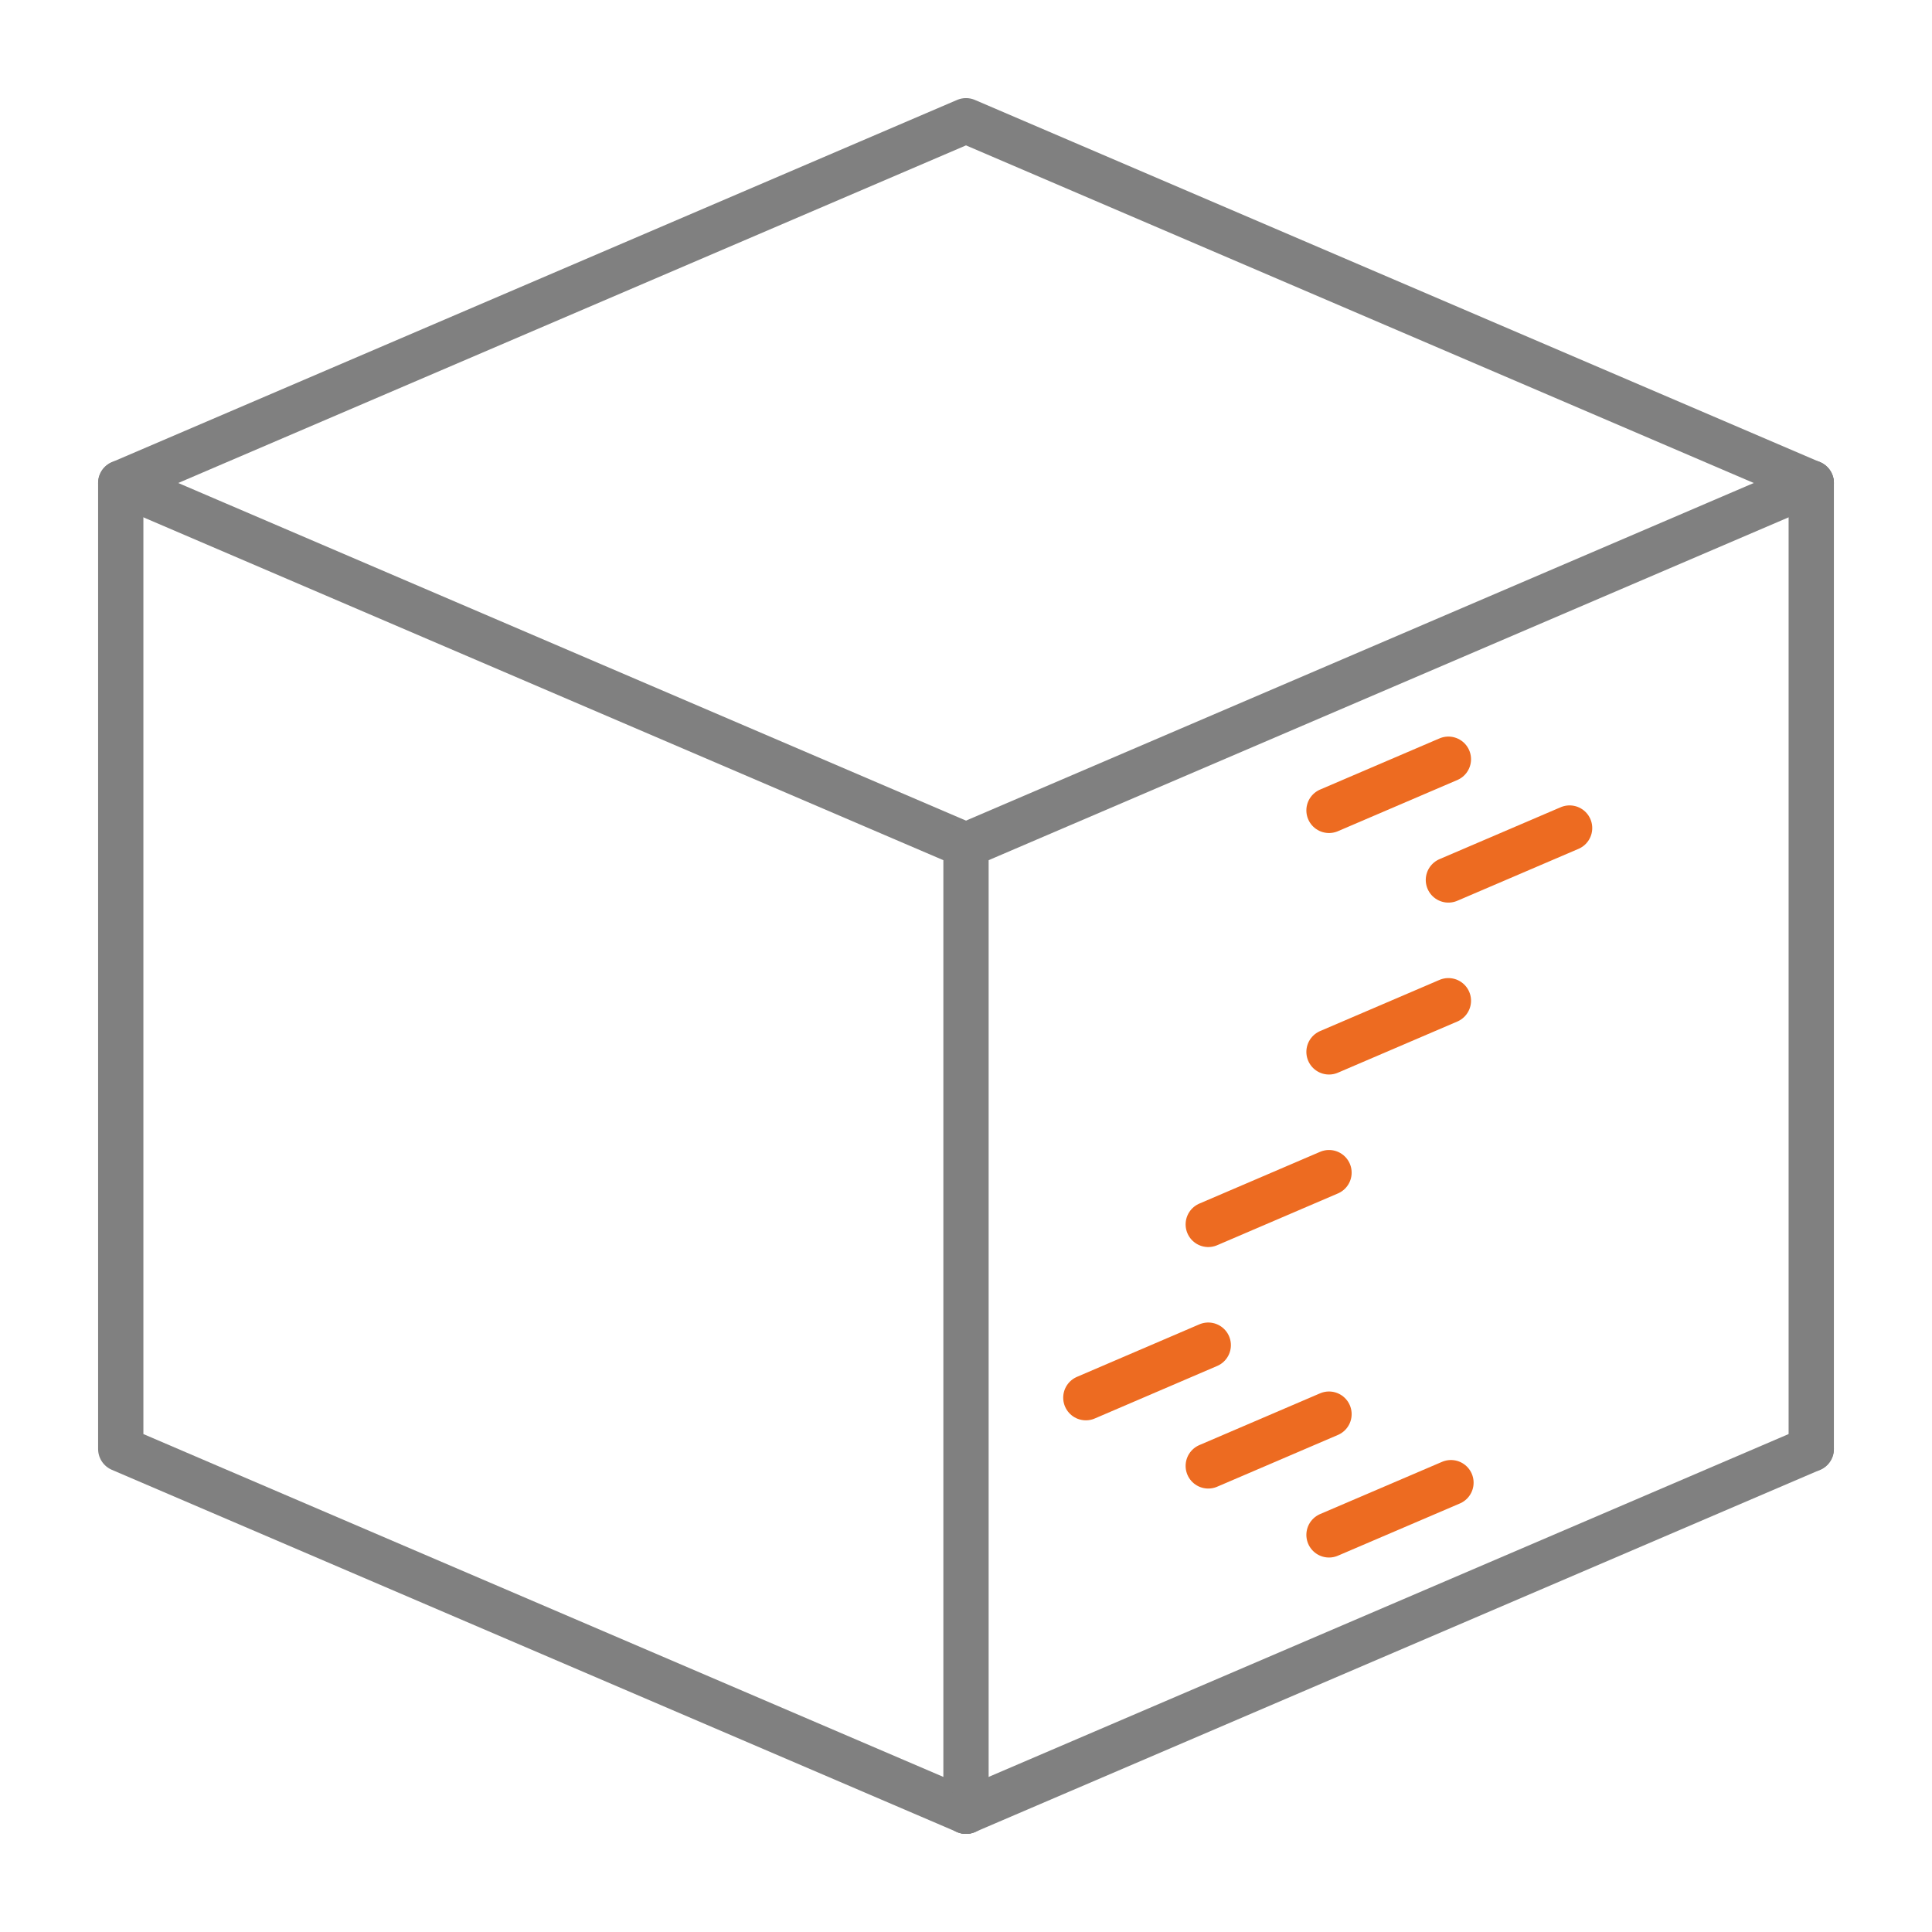
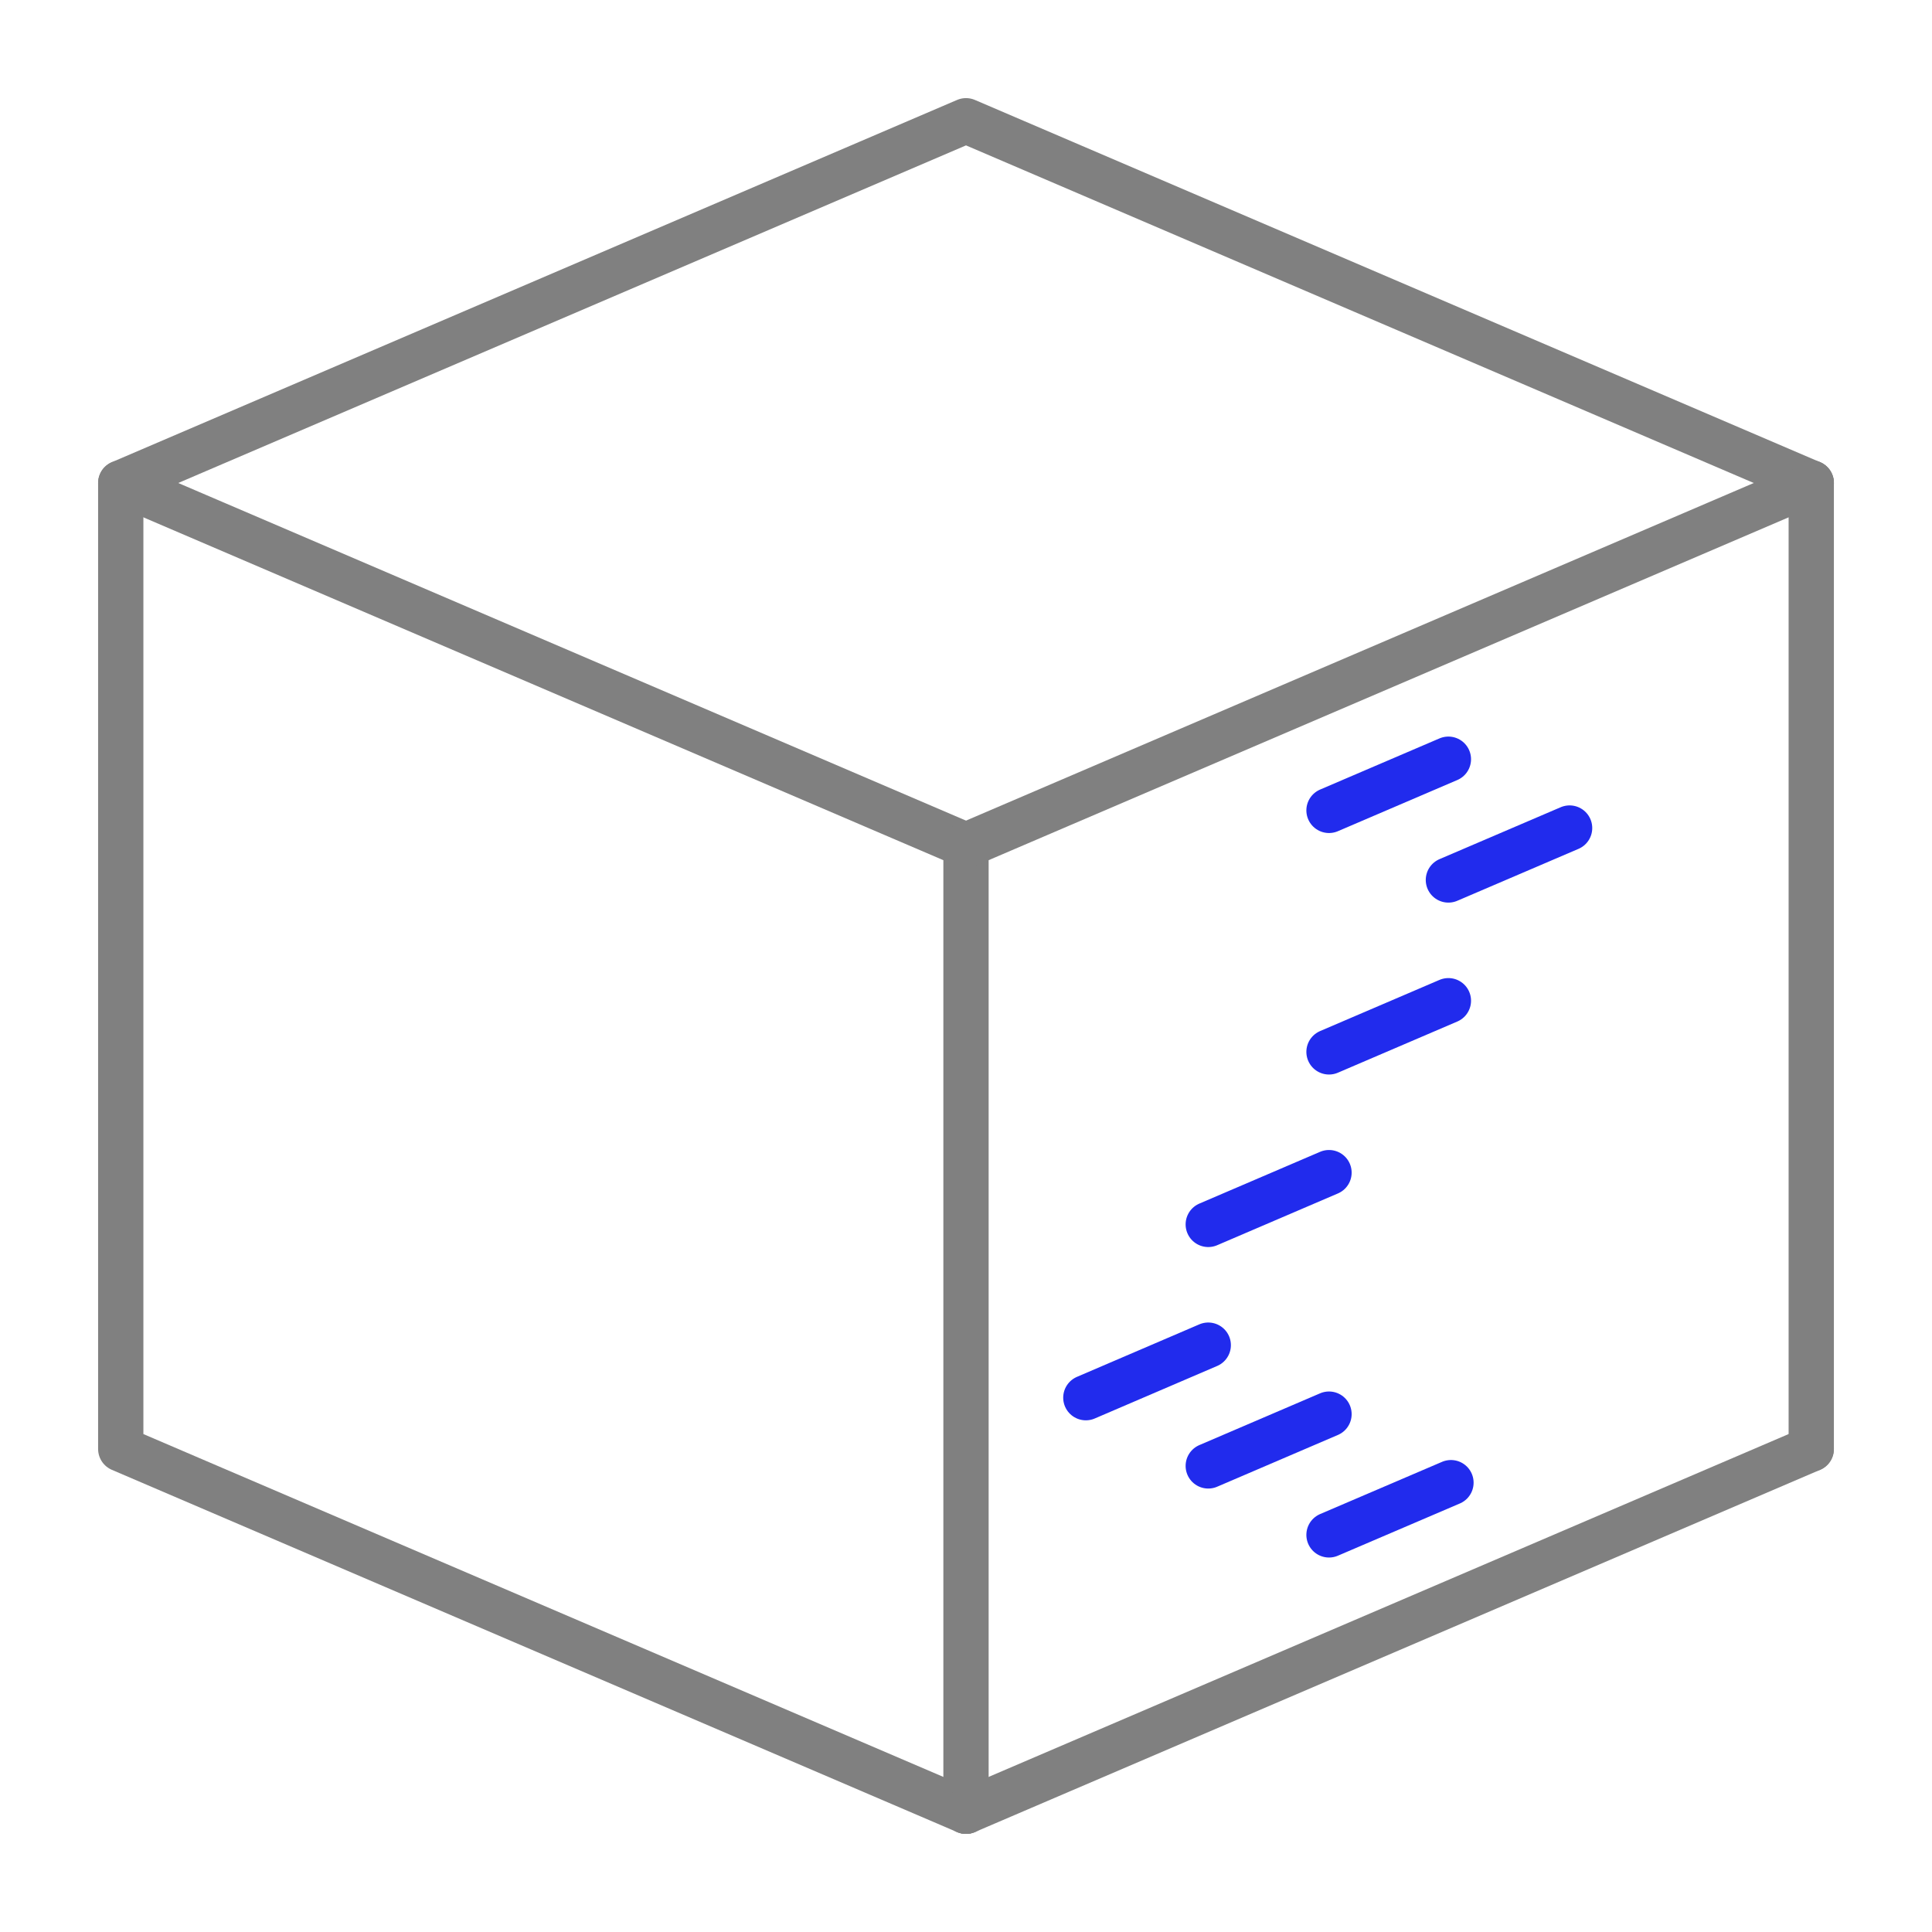
<svg xmlns="http://www.w3.org/2000/svg" version="1.0" id="Layer_1" x="0px" y="0px" viewBox="0 0 128 128" enable-background="new 0 0 128 128" xml:space="preserve">
  <g id="paint_x5F_seams_2_">
    <polyline fill="none" stroke="#808080" stroke-width="3" stroke-linecap="round" stroke-linejoin="round" stroke-miterlimit="10" points="   120,32 64,8 8,32 8,96 64,120  " />
    <path fill="none" stroke="#808080" stroke-width="3" stroke-linecap="round" stroke-linejoin="round" stroke-miterlimit="10" d="   M120,96" />
    <polyline fill="none" stroke="#808080" stroke-width="3" stroke-linecap="round" stroke-linejoin="round" stroke-miterlimit="10" points="   8,32 64,56 64,120  " />
    <line fill="none" stroke="#808080" stroke-width="3" stroke-linecap="round" stroke-linejoin="round" stroke-miterlimit="10" x1="64" y1="56" x2="120" y2="32" />
    <line fill="none" stroke="#808080" stroke-width="3" stroke-linecap="round" stroke-linejoin="round" stroke-miterlimit="10" x1="64" y1="120" x2="120" y2="96" />
    <line fill="none" stroke="#808080" stroke-width="3" stroke-linecap="round" stroke-linejoin="round" stroke-miterlimit="10" x1="120" y1="96" x2="120" y2="32" />
-     <line fill="none" stroke="#ED6B21" stroke-width="3" stroke-linecap="round" stroke-linejoin="round" stroke-miterlimit="10" x1="88.05" y1="53.69" x2="95.96" y2="50.3" />
-     <line fill="none" stroke="#ED6B21" stroke-width="3" stroke-linecap="round" stroke-linejoin="round" stroke-miterlimit="10" x1="95.96" y1="58.3" x2="103.99" y2="54.86" />
-     <line fill="none" stroke="#ED6B21" stroke-width="3" stroke-linecap="round" stroke-linejoin="round" stroke-miterlimit="10" x1="88.05" y1="69.69" x2="95.96" y2="66.3" />
-     <line fill="none" stroke="#ED6B21" stroke-width="3" stroke-linecap="round" stroke-linejoin="round" stroke-miterlimit="10" x1="80.05" y1="81.12" x2="88.05" y2="77.69" />
-     <line fill="none" stroke="#ED6B21" stroke-width="3" stroke-linecap="round" stroke-linejoin="round" stroke-miterlimit="10" x1="71.94" y1="92.6" x2="80.05" y2="89.12" />
-     <line fill="none" stroke="#ED6B21" stroke-width="3" stroke-linecap="round" stroke-linejoin="round" stroke-miterlimit="10" x1="80.05" y1="97.12" x2="88.05" y2="93.69" />
-     <line fill="none" stroke="#ED6B21" stroke-width="3" stroke-linecap="round" stroke-linejoin="round" stroke-miterlimit="10" x1="88.05" y1="101.69" x2="96.13" y2="98.23" />
+     <line fill="none" stroke="#212BED" stroke-width="3" stroke-linecap="round" stroke-linejoin="round" stroke-miterlimit="10" x1="88.05" y1="53.69" x2="95.96" y2="50.3" />
+     <line fill="none" stroke="#212BED" stroke-width="3" stroke-linecap="round" stroke-linejoin="round" stroke-miterlimit="10" x1="95.96" y1="58.3" x2="103.99" y2="54.86" />
+     <line fill="none" stroke="#212BED" stroke-width="3" stroke-linecap="round" stroke-linejoin="round" stroke-miterlimit="10" x1="88.05" y1="69.69" x2="95.96" y2="66.3" />
+     <line fill="none" stroke="#212BED" stroke-width="3" stroke-linecap="round" stroke-linejoin="round" stroke-miterlimit="10" x1="80.05" y1="81.12" x2="88.05" y2="77.69" />
+     <line fill="none" stroke="#212BED" stroke-width="3" stroke-linecap="round" stroke-linejoin="round" stroke-miterlimit="10" x1="71.94" y1="92.6" x2="80.05" y2="89.12" />
+     <line fill="none" stroke="#212BED" stroke-width="3" stroke-linecap="round" stroke-linejoin="round" stroke-miterlimit="10" x1="80.05" y1="97.12" x2="88.05" y2="93.69" />
+     <line fill="none" stroke="#212BED" stroke-width="3" stroke-linecap="round" stroke-linejoin="round" stroke-miterlimit="10" x1="88.05" y1="101.69" x2="96.13" y2="98.23" />
  </g>
</svg>
